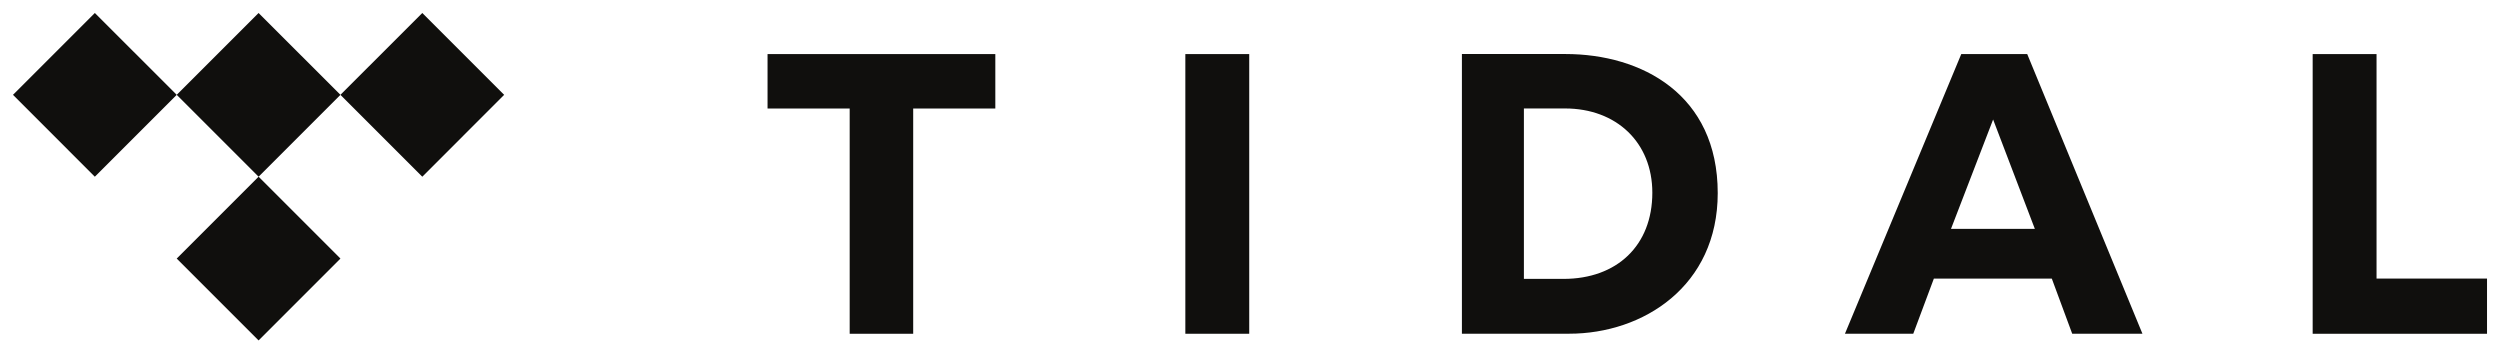
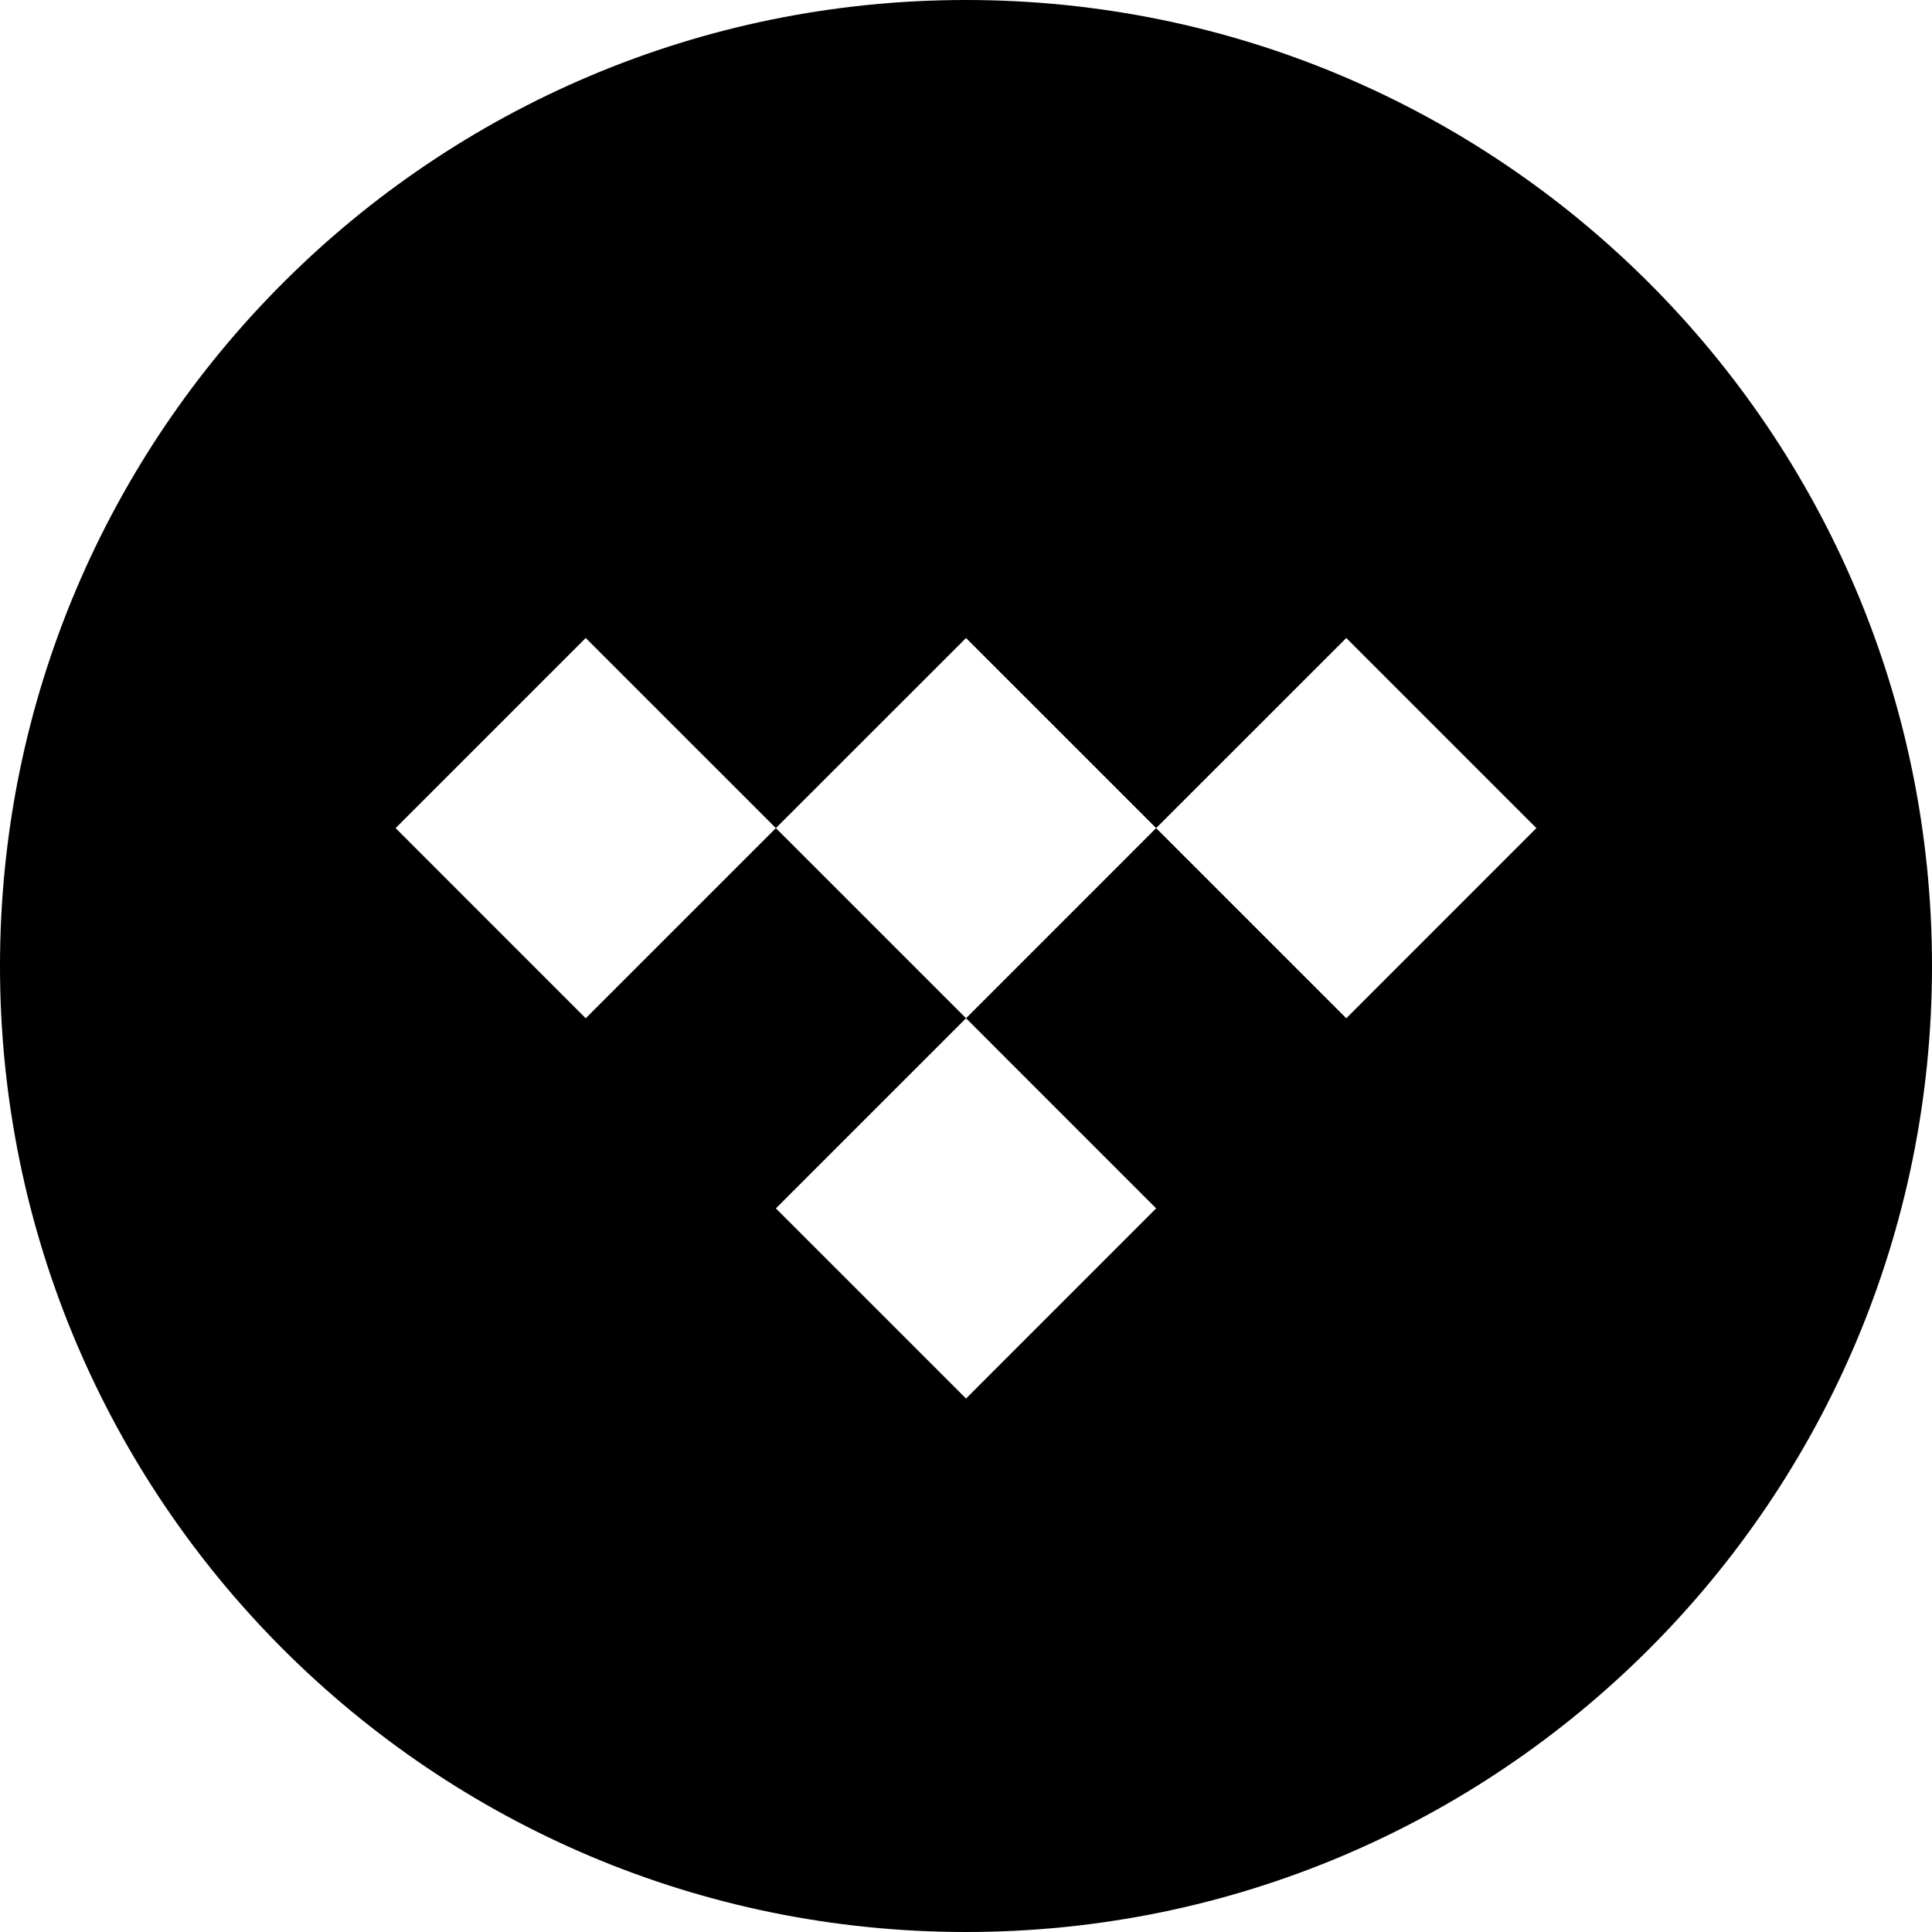
- <svg xmlns="http://www.w3.org/2000/svg" width="192.575" height="27.224" viewBox="0 0 50.952 7.203">
-   <defs>
-     <clipPath id="a" clipPathUnits="userSpaceOnUse">
-       <path d="M0 0h612v792H0Z" />
-     </clipPath>
-   </defs>
-   <path style="fill:#100f0d;fill-opacity:1;fill-rule:nonzero;stroke:none" d="M0 0h-3.669v13.013h-4.745v3.145H4.745v-3.145H0Z" transform="matrix(.35278 0 0 -.35278 18.61153 6.80237)" />
-   <path style="fill:#100f0d;fill-opacity:1;fill-rule:nonzero;stroke:none;stroke-width:.353" d="M98.258 184.54h-1.302v-5.7h1.302Z" transform="translate(-72.79775 -177.7378)" />
-   <path style="fill:#100f0d;fill-opacity:1;fill-rule:nonzero;stroke:none" d="M0 0h6.383v-3.189H-3.69v16.158H0Z" transform="matrix(.35278 0 0 -.35278 48.43575 5.6775)" />
-   <g clip-path="url(#a)" transform="matrix(.35278 0 0 -.35278 -35.67603 179.8553)">
-     <path style="fill:#100f0d;fill-opacity:1;fill-rule:nonzero;stroke:none" d="M0 0h5.979c4.411 0 8.8-2.336 8.8-8.035 0-5.372-4.302-8.123-8.582-8.123H0Zm3.581-12.991H5.87c3.079 0 5.131 1.921 5.131 4.978 0 2.904-2.074 4.868-5.044 4.868H3.581Z" transform="translate(185.5858 506.7018)" />
-   </g>
-   <path style="fill:#100f0d;fill-opacity:1;fill-rule:nonzero;stroke:none" d="M0 0h4.057L-2.6 16.158h-3.81L-13.131 0h3.947l1.191 3.188h6.813zm-7.004 6.059 2.434 6.319 2.411-6.319z" transform="matrix(.35278 0 0 -.35278 42.23357 6.80237)" />
-   <path style="fill:#100f0d;fill-opacity:1;fill-rule:nonzero;stroke:none" d="m0 0-4.729-4.73L-9.459 0l4.73 4.728Z" transform="matrix(.35278 0 0 -.35278 6.938397 1.93273)" />
-   <path style="fill:#100f0d;fill-opacity:1;fill-rule:nonzero;stroke:none" d="m0 0-4.729-4.73L-9.459 0l4.73 4.73Z" transform="matrix(.35278 0 0 -.35278 6.938397 5.2698)" />
-   <path style="fill:#100f0d;fill-opacity:1;fill-rule:nonzero;stroke:none" d="m0 0-4.73-4.73L-9.459 0l4.729 4.729Z" transform="matrix(.35278 0 0 -.35278 3.601509 1.93287)" />
-   <path style="fill:#100f0d;fill-opacity:1;fill-rule:nonzero;stroke:none" d="m0 0-4.729-4.73L-9.459 0l4.73 4.729Z" transform="matrix(.35278 0 0 -.35278 10.27511 1.93287)" />
+ <svg xmlns="http://www.w3.org/2000/svg" shape-rendering="geometricPrecision" text-rendering="geometricPrecision" image-rendering="optimizeQuality" fill-rule="evenodd" clip-rule="evenodd" viewBox="0 0 512 512">
+   <path d="M256 0c141.385 0 256 114.615 256 256S397.385 512 256 512 0 397.385 0 256 114.615 0 256 0zm50.384 219.459l-50.372 50.383 50.379 50.391-50.382 50.393-50.395-50.393 50.393-50.389-50.393-50.39 50.395-50.372 50.38 50.369 50.389-50.375 50.382 50.382-50.382 50.392-50.394-50.391zm-100.767-.001l-50.392 50.392-50.385-50.392 50.385-50.382 50.392 50.382z" />
</svg>
